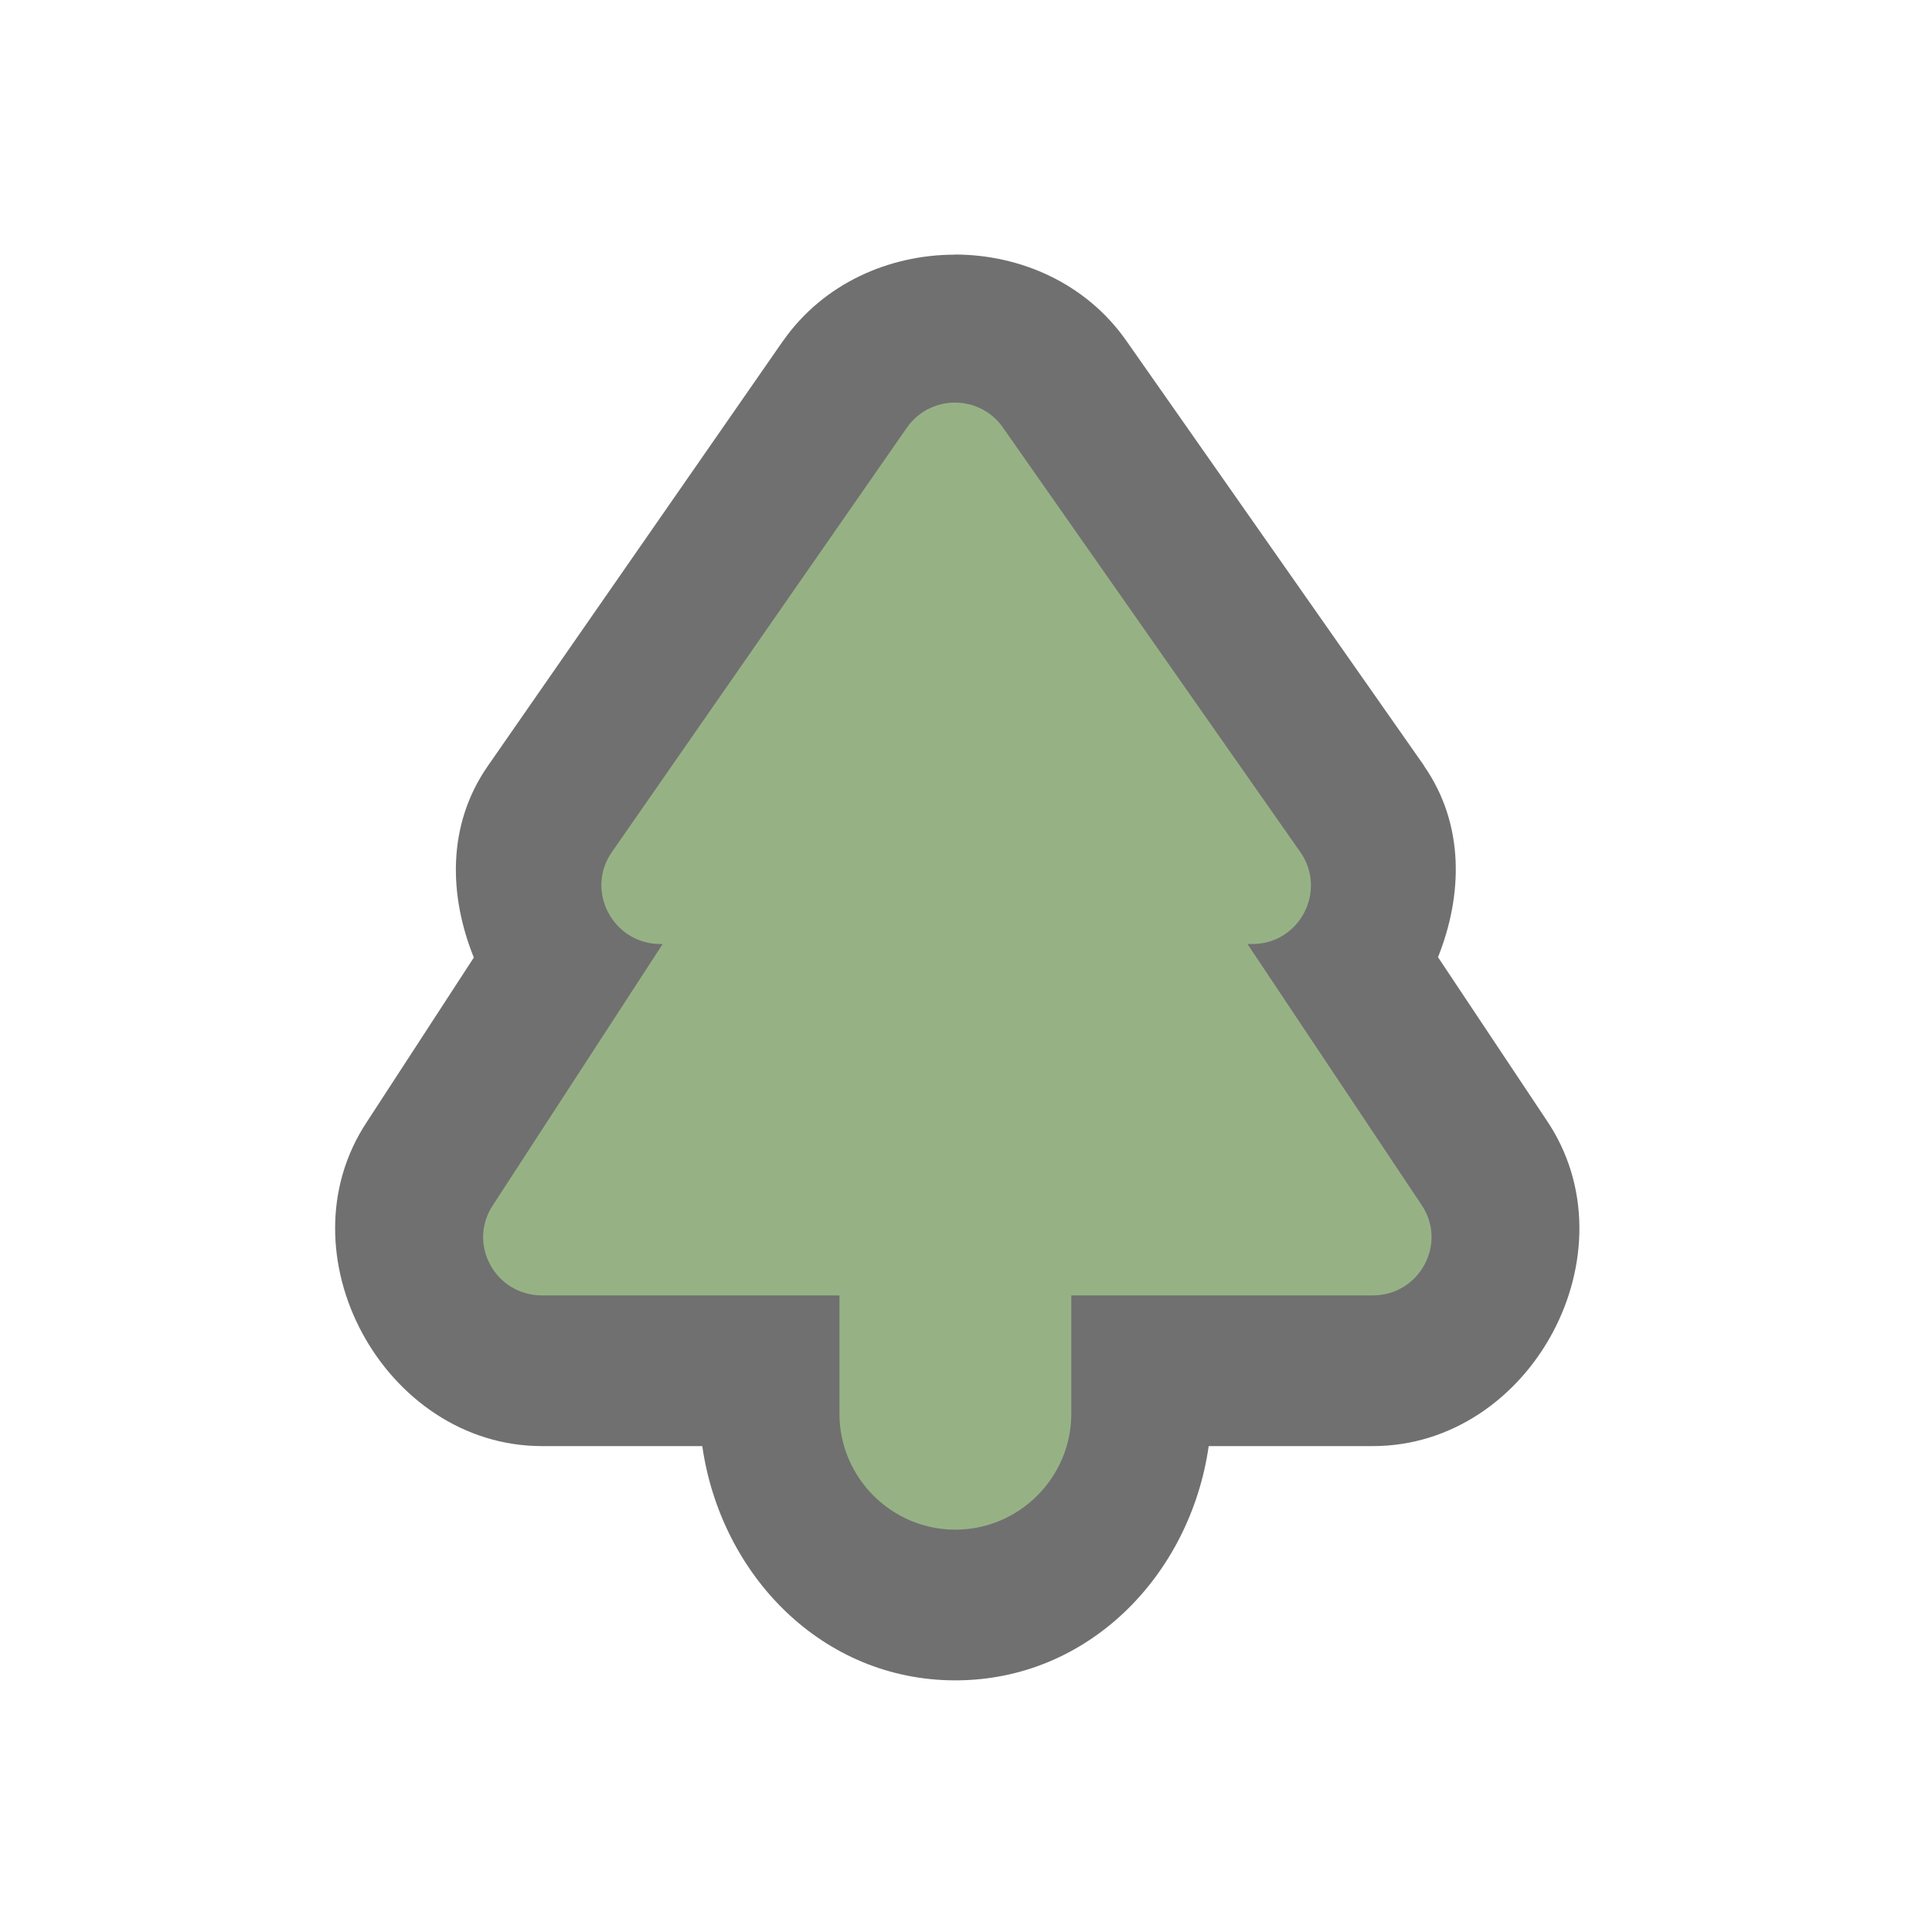
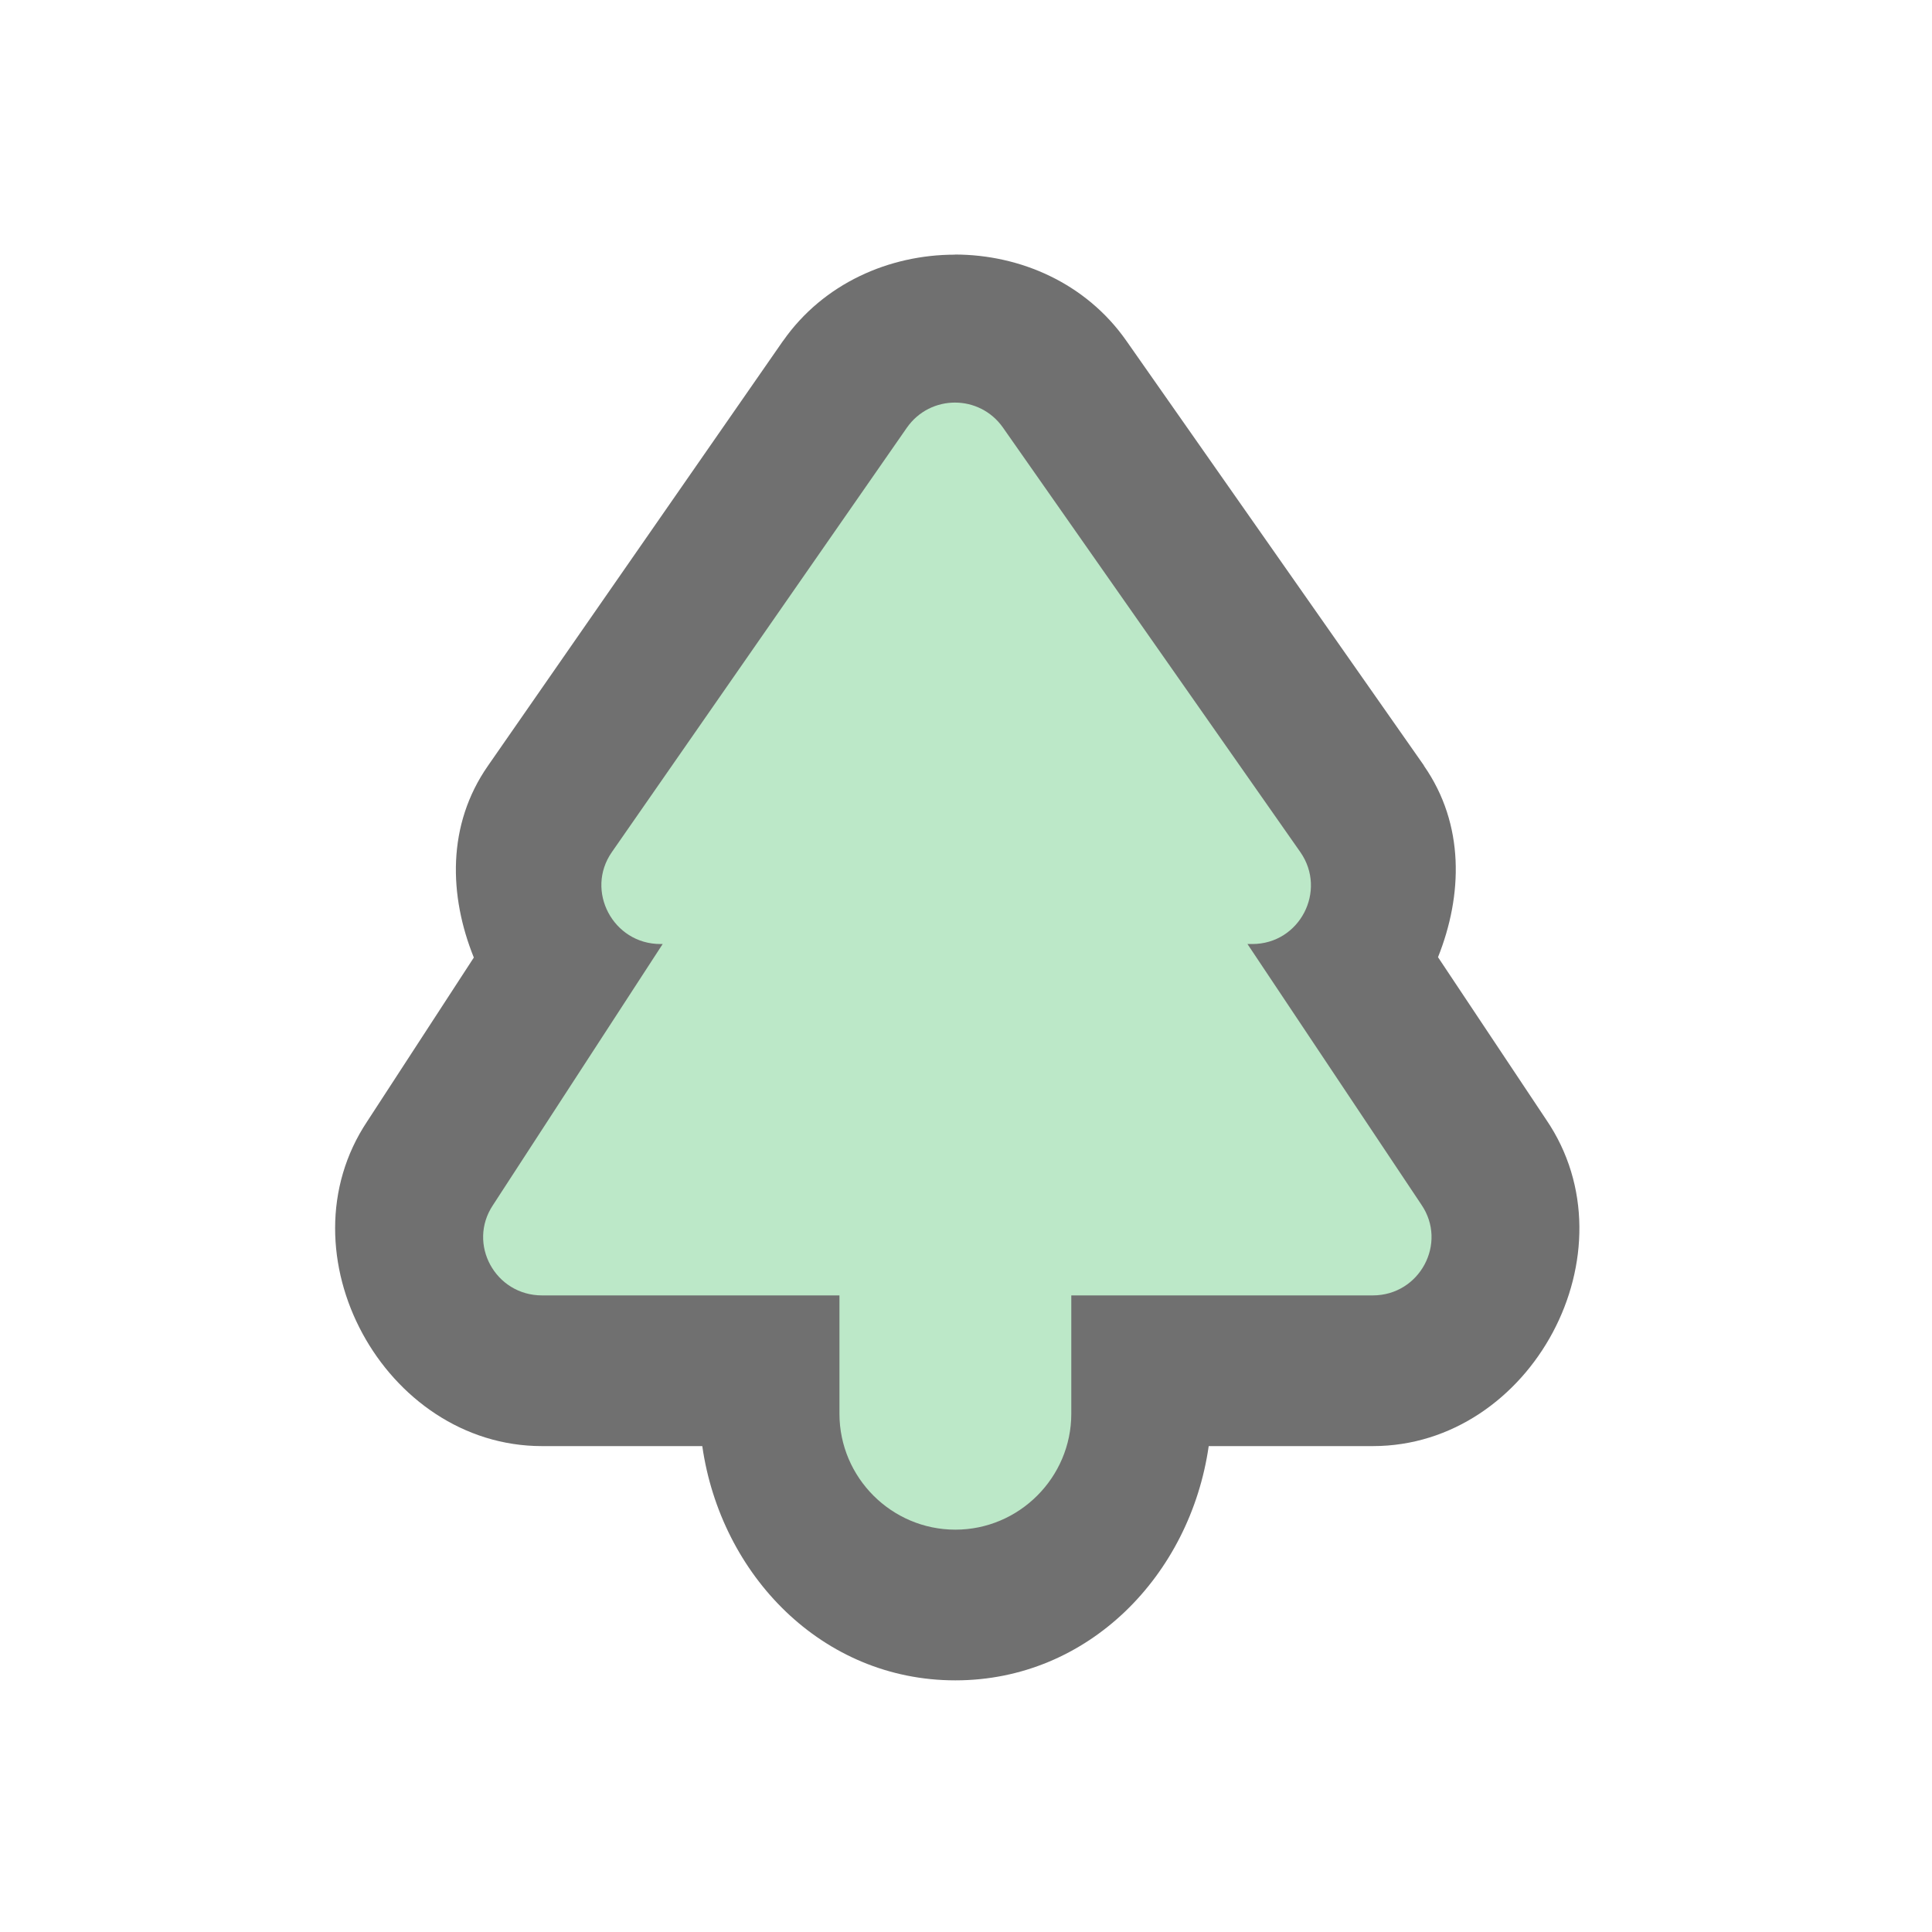
<svg xmlns="http://www.w3.org/2000/svg" version="1.1" viewBox="0 0 24 24" width="18" height="18">
  <g id="nparkF-outline-m" transform="scale(1.5)" opacity="0.6">
    <path d="m7.908 2.109c-0.544 0-1.089 0.238-1.422 0.713l-0.002 0.002-2.443 3.518c-0.342 0.491-0.323 1.077-0.117 1.588l-0.883 1.357c-0.731 1.096 0.143 2.689 1.447 2.689h1.328c0.153 1.066 0.991 1.94 2.096 1.94 1.104 0 1.945-0.873 2.098-1.94h1.359c1.315-1e-6 2.182-1.611 1.435-2.705l-0.895-1.344c0.204-0.511 0.223-1.098-0.117-1.586v-0.002l-2.465-3.518c-0.333-0.475-0.876-0.713-1.42-0.713z" fill="#111" />
-     <path d="m10.332 7.818h0.039c0.393 0 0.621-0.441 0.398-0.761l-2.463-3.516c-0.194-0.276-0.601-0.276-0.795 0l-2.444 3.516c-0.223 0.32 0.01 0.761 0.402 0.761h0.019l-1.406 2.163c-0.213 0.32 0.019 0.747 0.407 0.747h2.463v0.98c0 0.529 0.432 0.96 0.96 0.96s0.96-0.432 0.96-0.96v-0.98h2.497c0.388 0 0.621-0.432 0.402-0.752l-1.44-2.158z" fill="#507f34" />
+     <path d="m10.332 7.818h0.039c0.393 0 0.621-0.441 0.398-0.761l-2.463-3.516c-0.194-0.276-0.601-0.276-0.795 0l-2.444 3.516c-0.223 0.32 0.01 0.761 0.402 0.761h0.019l-1.406 2.163c-0.213 0.32 0.019 0.747 0.407 0.747h2.463v0.98c0 0.529 0.432 0.96 0.96 0.96s0.96-0.432 0.96-0.96v-0.98h2.497c0.388 0 0.621-0.432 0.402-0.752l-1.44-2.158z" fill="#8FD8A3" />
  </g>
</svg>
